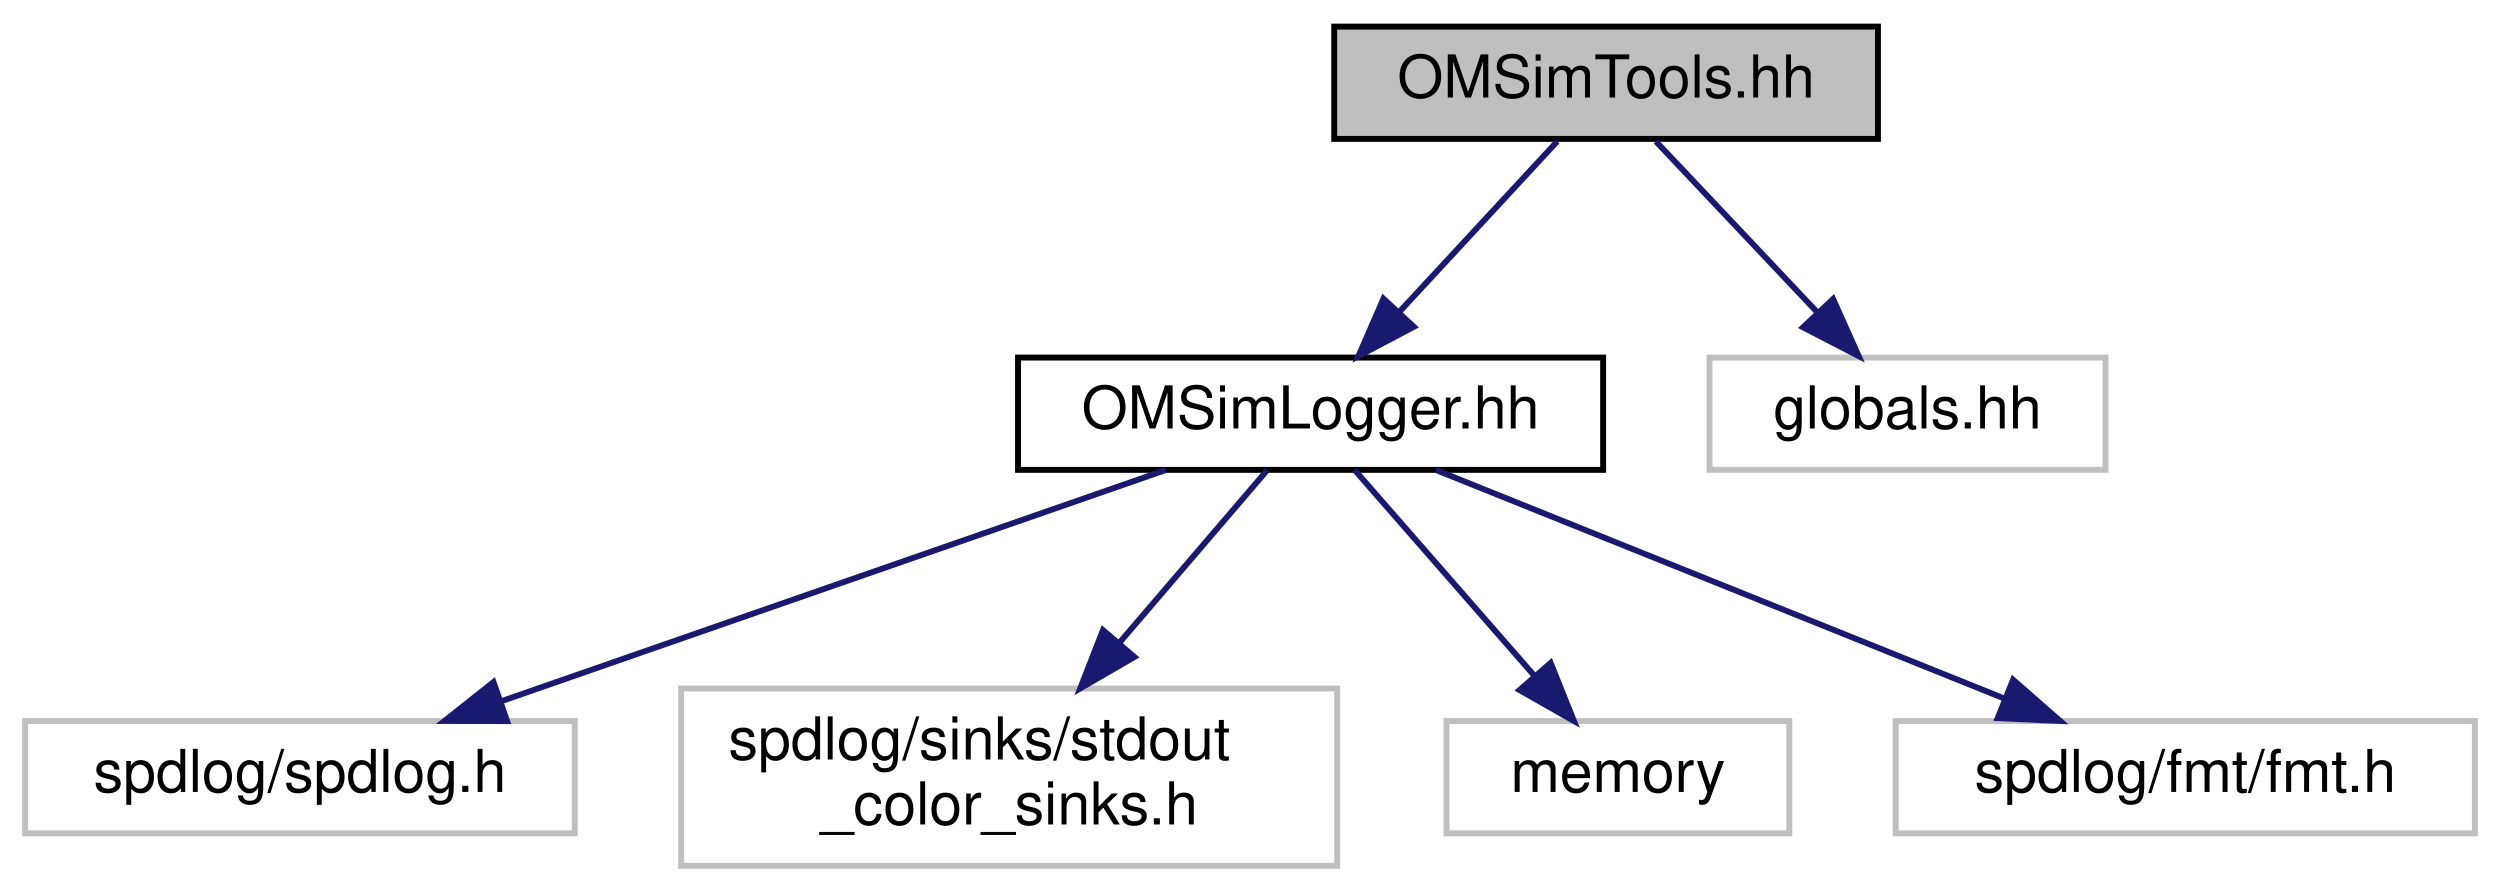
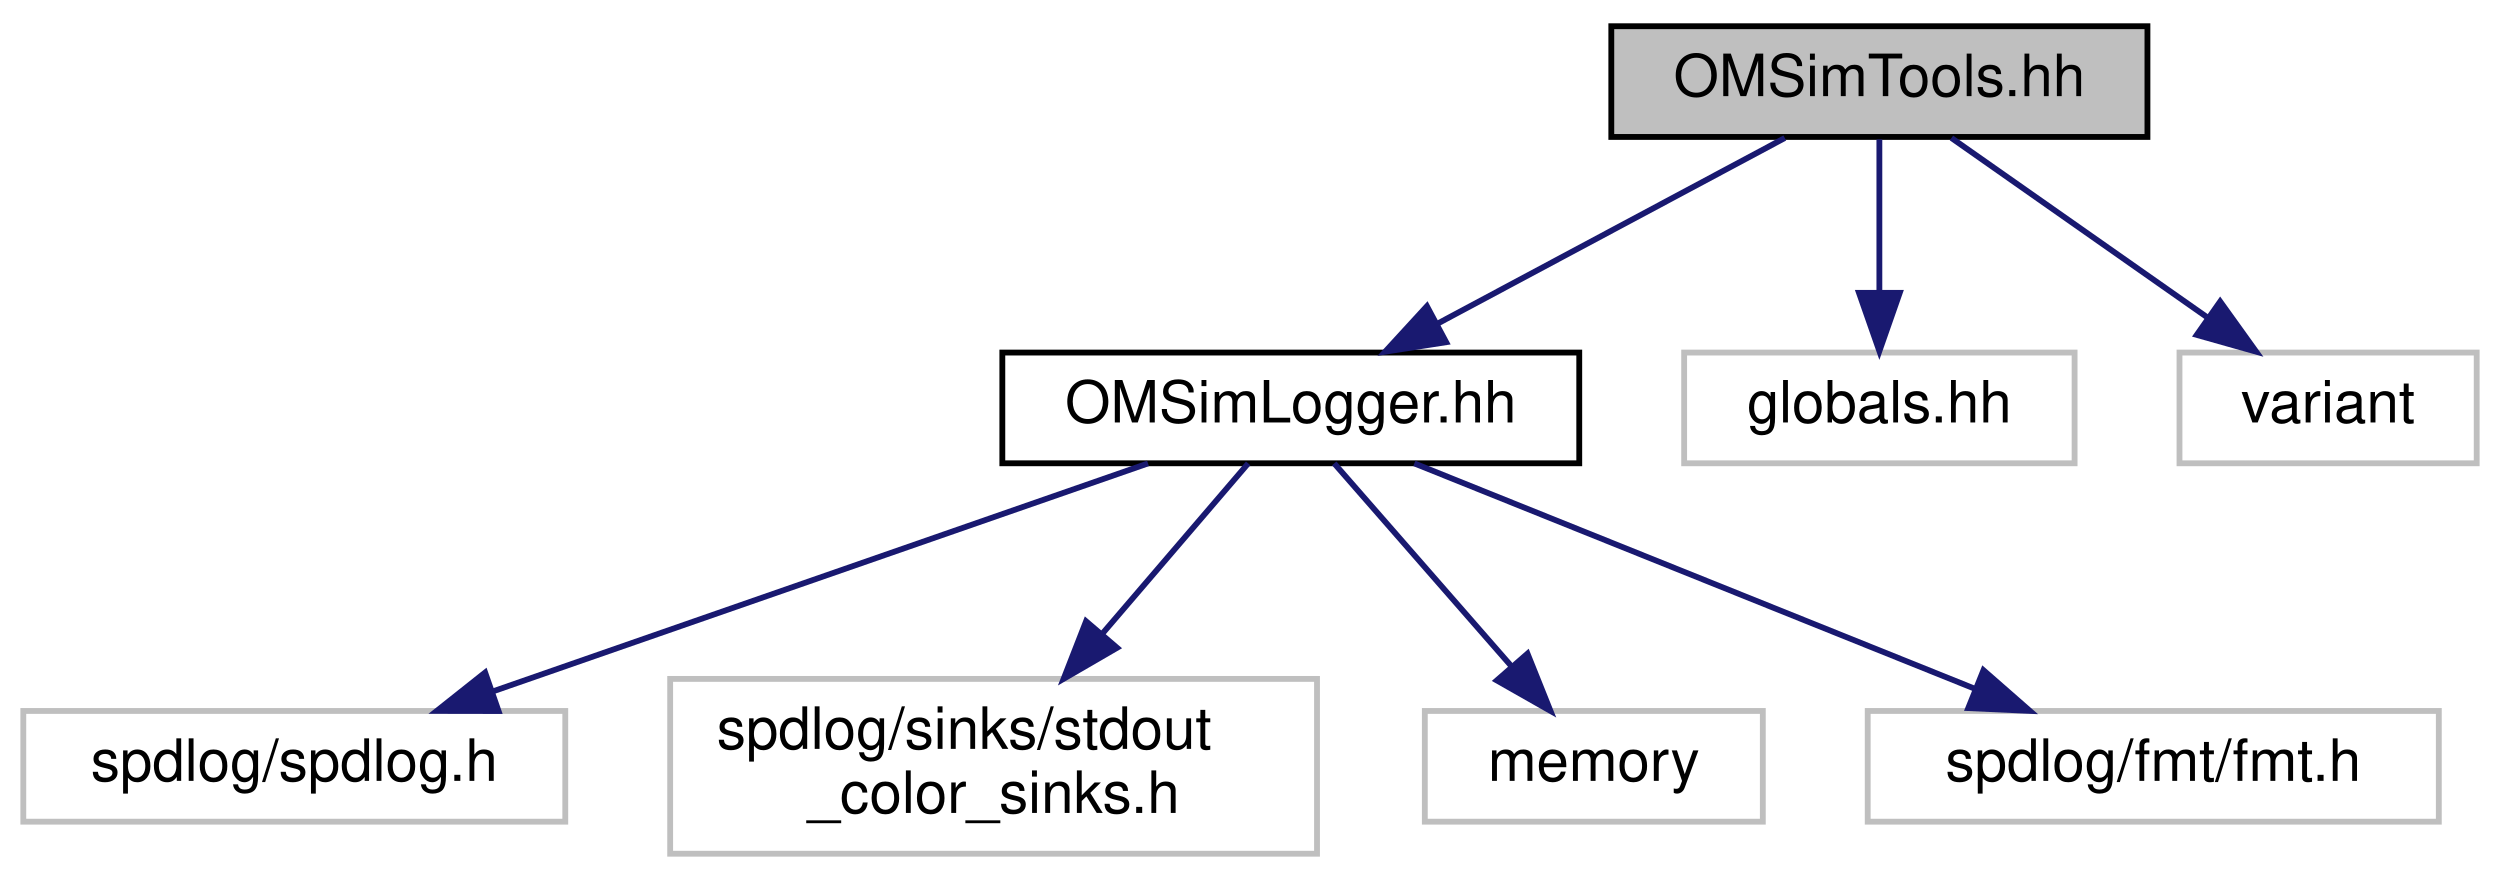
- <svg xmlns="http://www.w3.org/2000/svg" xmlns:xlink="http://www.w3.org/1999/xlink" width="423pt" height="151pt" viewBox="0.00 0.00 422.50 151.00">
+ <svg xmlns="http://www.w3.org/2000/svg" xmlns:xlink="http://www.w3.org/1999/xlink" width="429pt" height="151pt" viewBox="0.00 0.00 429.00 151.00">
  <g id="graph0" class="graph" transform="scale(1 1) rotate(0) translate(4 147)">
    <g id="node1" class="node">
      <g id="a_node1">
        <a xlink:title=" ">
-           <polygon fill="#bfbfbf" stroke="black" points="221.5,-123.5 221.5,-142.5 313.5,-142.5 313.5,-123.5 221.5,-123.5" />
-           <text text-anchor="middle" x="267.5" y="-130.5" font-family="Helvetica,sans-Serif" font-size="10.00">OMSimTools.hh</text>
+           <polygon fill="#bfbfbf" stroke="black" points="272.5,-123.5 272.5,-142.5 364.5,-142.5 364.5,-123.5 272.5,-123.5" />
+           <text text-anchor="middle" x="318.5" y="-130.5" font-family="Helvetica,sans-Serif" font-size="10.00">OMSimTools.hh</text>
        </a>
      </g>
    </g>
    <g id="node2" class="node">
      <g id="a_node2">
        <a xlink:href="_o_m_sim_logger_8hh_source.html" target="_top" xlink:title=" ">
          <polygon fill="none" stroke="black" points="168,-67.5 168,-86.5 267,-86.5 267,-67.5 168,-67.5" />
          <text text-anchor="middle" x="217.5" y="-74.5" font-family="Helvetica,sans-Serif" font-size="10.00">OMSimLogger.hh</text>
        </a>
      </g>
    </g>
    <g id="edge1" class="edge">
-       <path fill="none" stroke="midnightblue" d="M259.24,-123.08C252.04,-115.3 241.39,-103.8 232.65,-94.37" />
-       <polygon fill="midnightblue" stroke="midnightblue" points="234.97,-91.71 225.6,-86.75 229.83,-96.47 234.97,-91.71" />
+       <path fill="none" stroke="midnightblue" d="M302.27,-123.32C286.15,-114.7 261.2,-101.36 242.54,-91.39" />
+       <polygon fill="midnightblue" stroke="midnightblue" points="244.16,-88.28 233.69,-86.65 240.86,-94.46 244.16,-88.28" />
    </g>
    <g id="node7" class="node">
      <g id="a_node7">
        <a xlink:title=" ">
          <polygon fill="none" stroke="#bfbfbf" points="285,-67.5 285,-86.5 352,-86.5 352,-67.5 285,-67.5" />
          <text text-anchor="middle" x="318.5" y="-74.5" font-family="Helvetica,sans-Serif" font-size="10.00">globals.hh</text>
        </a>
      </g>
    </g>
    <g id="edge6" class="edge">
-       <path fill="none" stroke="midnightblue" d="M275.92,-123.08C283.35,-115.22 294.35,-103.57 303.31,-94.08" />
-       <polygon fill="midnightblue" stroke="midnightblue" points="305.91,-96.42 310.24,-86.75 300.82,-91.62 305.91,-96.42" />
+       <path fill="none" stroke="midnightblue" d="M318.5,-123.08C318.5,-116.01 318.5,-105.86 318.5,-96.99" />
+       <polygon fill="midnightblue" stroke="midnightblue" points="322,-96.75 318.5,-86.75 315,-96.75 322,-96.75" />
+     </g>
+     <g id="node8" class="node">
+       <g id="a_node8">
+         <a xlink:title=" ">
+           <polygon fill="none" stroke="#bfbfbf" points="370,-67.5 370,-86.5 421,-86.5 421,-67.5 370,-67.5" />
+           <text text-anchor="middle" x="395.5" y="-74.5" font-family="Helvetica,sans-Serif" font-size="10.00">variant</text>
+         </a>
+       </g>
+     </g>
+     <g id="edge7" class="edge">
+       <path fill="none" stroke="midnightblue" d="M330.87,-123.32C342.66,-115.06 360.63,-102.45 374.64,-92.63" />
+       <polygon fill="midnightblue" stroke="midnightblue" points="376.98,-95.26 383.16,-86.65 372.96,-89.53 376.98,-95.26" />
    </g>
    <g id="node3" class="node">
      <g id="a_node3">
        <a xlink:title=" ">
          <polygon fill="none" stroke="#bfbfbf" points="0,-6 0,-25 93,-25 93,-6 0,-6" />
          <text text-anchor="middle" x="46.5" y="-13" font-family="Helvetica,sans-Serif" font-size="10.00">spdlog/spdlog.h</text>
        </a>
      </g>
    </g>
    <g id="edge2" class="edge">
      <path fill="none" stroke="midnightblue" d="M193,-67.48C163.54,-57.22 113.92,-39.96 80.7,-28.4" />
      <polygon fill="midnightblue" stroke="midnightblue" points="81.55,-24.99 70.95,-25.01 79.25,-31.6 81.55,-24.99" />
    </g>
    <g id="node4" class="node">
      <g id="a_node4">
        <a xlink:title=" ">
          <polygon fill="none" stroke="#bfbfbf" points="111,-0.5 111,-30.5 222,-30.5 222,-0.5 111,-0.5" />
          <text text-anchor="start" x="119" y="-18.5" font-family="Helvetica,sans-Serif" font-size="10.00">spdlog/sinks/stdout</text>
          <text text-anchor="middle" x="166.5" y="-7.5" font-family="Helvetica,sans-Serif" font-size="10.00">_color_sinks.h</text>
        </a>
      </g>
    </g>
    <g id="edge3" class="edge">
      <path fill="none" stroke="midnightblue" d="M210.19,-67.48C203.67,-59.87 193.84,-48.4 185.16,-38.26" />
      <polygon fill="midnightblue" stroke="midnightblue" points="187.69,-35.84 178.52,-30.52 182.37,-40.39 187.69,-35.84" />
    </g>
    <g id="node5" class="node">
      <g id="a_node5">
        <a xlink:title=" ">
          <polygon fill="none" stroke="#bfbfbf" points="240.5,-6 240.5,-25 298.5,-25 298.5,-6 240.5,-6" />
          <text text-anchor="middle" x="269.5" y="-13" font-family="Helvetica,sans-Serif" font-size="10.00">memory</text>
        </a>
      </g>
    </g>
    <g id="edge4" class="edge">
      <path fill="none" stroke="midnightblue" d="M224.95,-67.48C232.83,-58.46 245.44,-44.02 255.24,-32.81" />
      <polygon fill="midnightblue" stroke="midnightblue" points="258.12,-34.84 262.06,-25.01 252.85,-30.24 258.12,-34.84" />
    </g>
    <g id="node6" class="node">
      <g id="a_node6">
        <a xlink:title=" ">
          <polygon fill="none" stroke="#bfbfbf" points="316.5,-6 316.5,-25 414.5,-25 414.5,-6 316.5,-6" />
          <text text-anchor="middle" x="365.5" y="-13" font-family="Helvetica,sans-Serif" font-size="10.00">spdlog/fmt/fmt.h</text>
        </a>
      </g>
    </g>
    <g id="edge5" class="edge">
      <path fill="none" stroke="midnightblue" d="M238.7,-67.48C263.87,-57.36 306.04,-40.4 334.78,-28.85" />
      <polygon fill="midnightblue" stroke="midnightblue" points="336.36,-31.99 344.33,-25.01 333.75,-25.49 336.36,-31.99" />
    </g>
  </g>
</svg>
